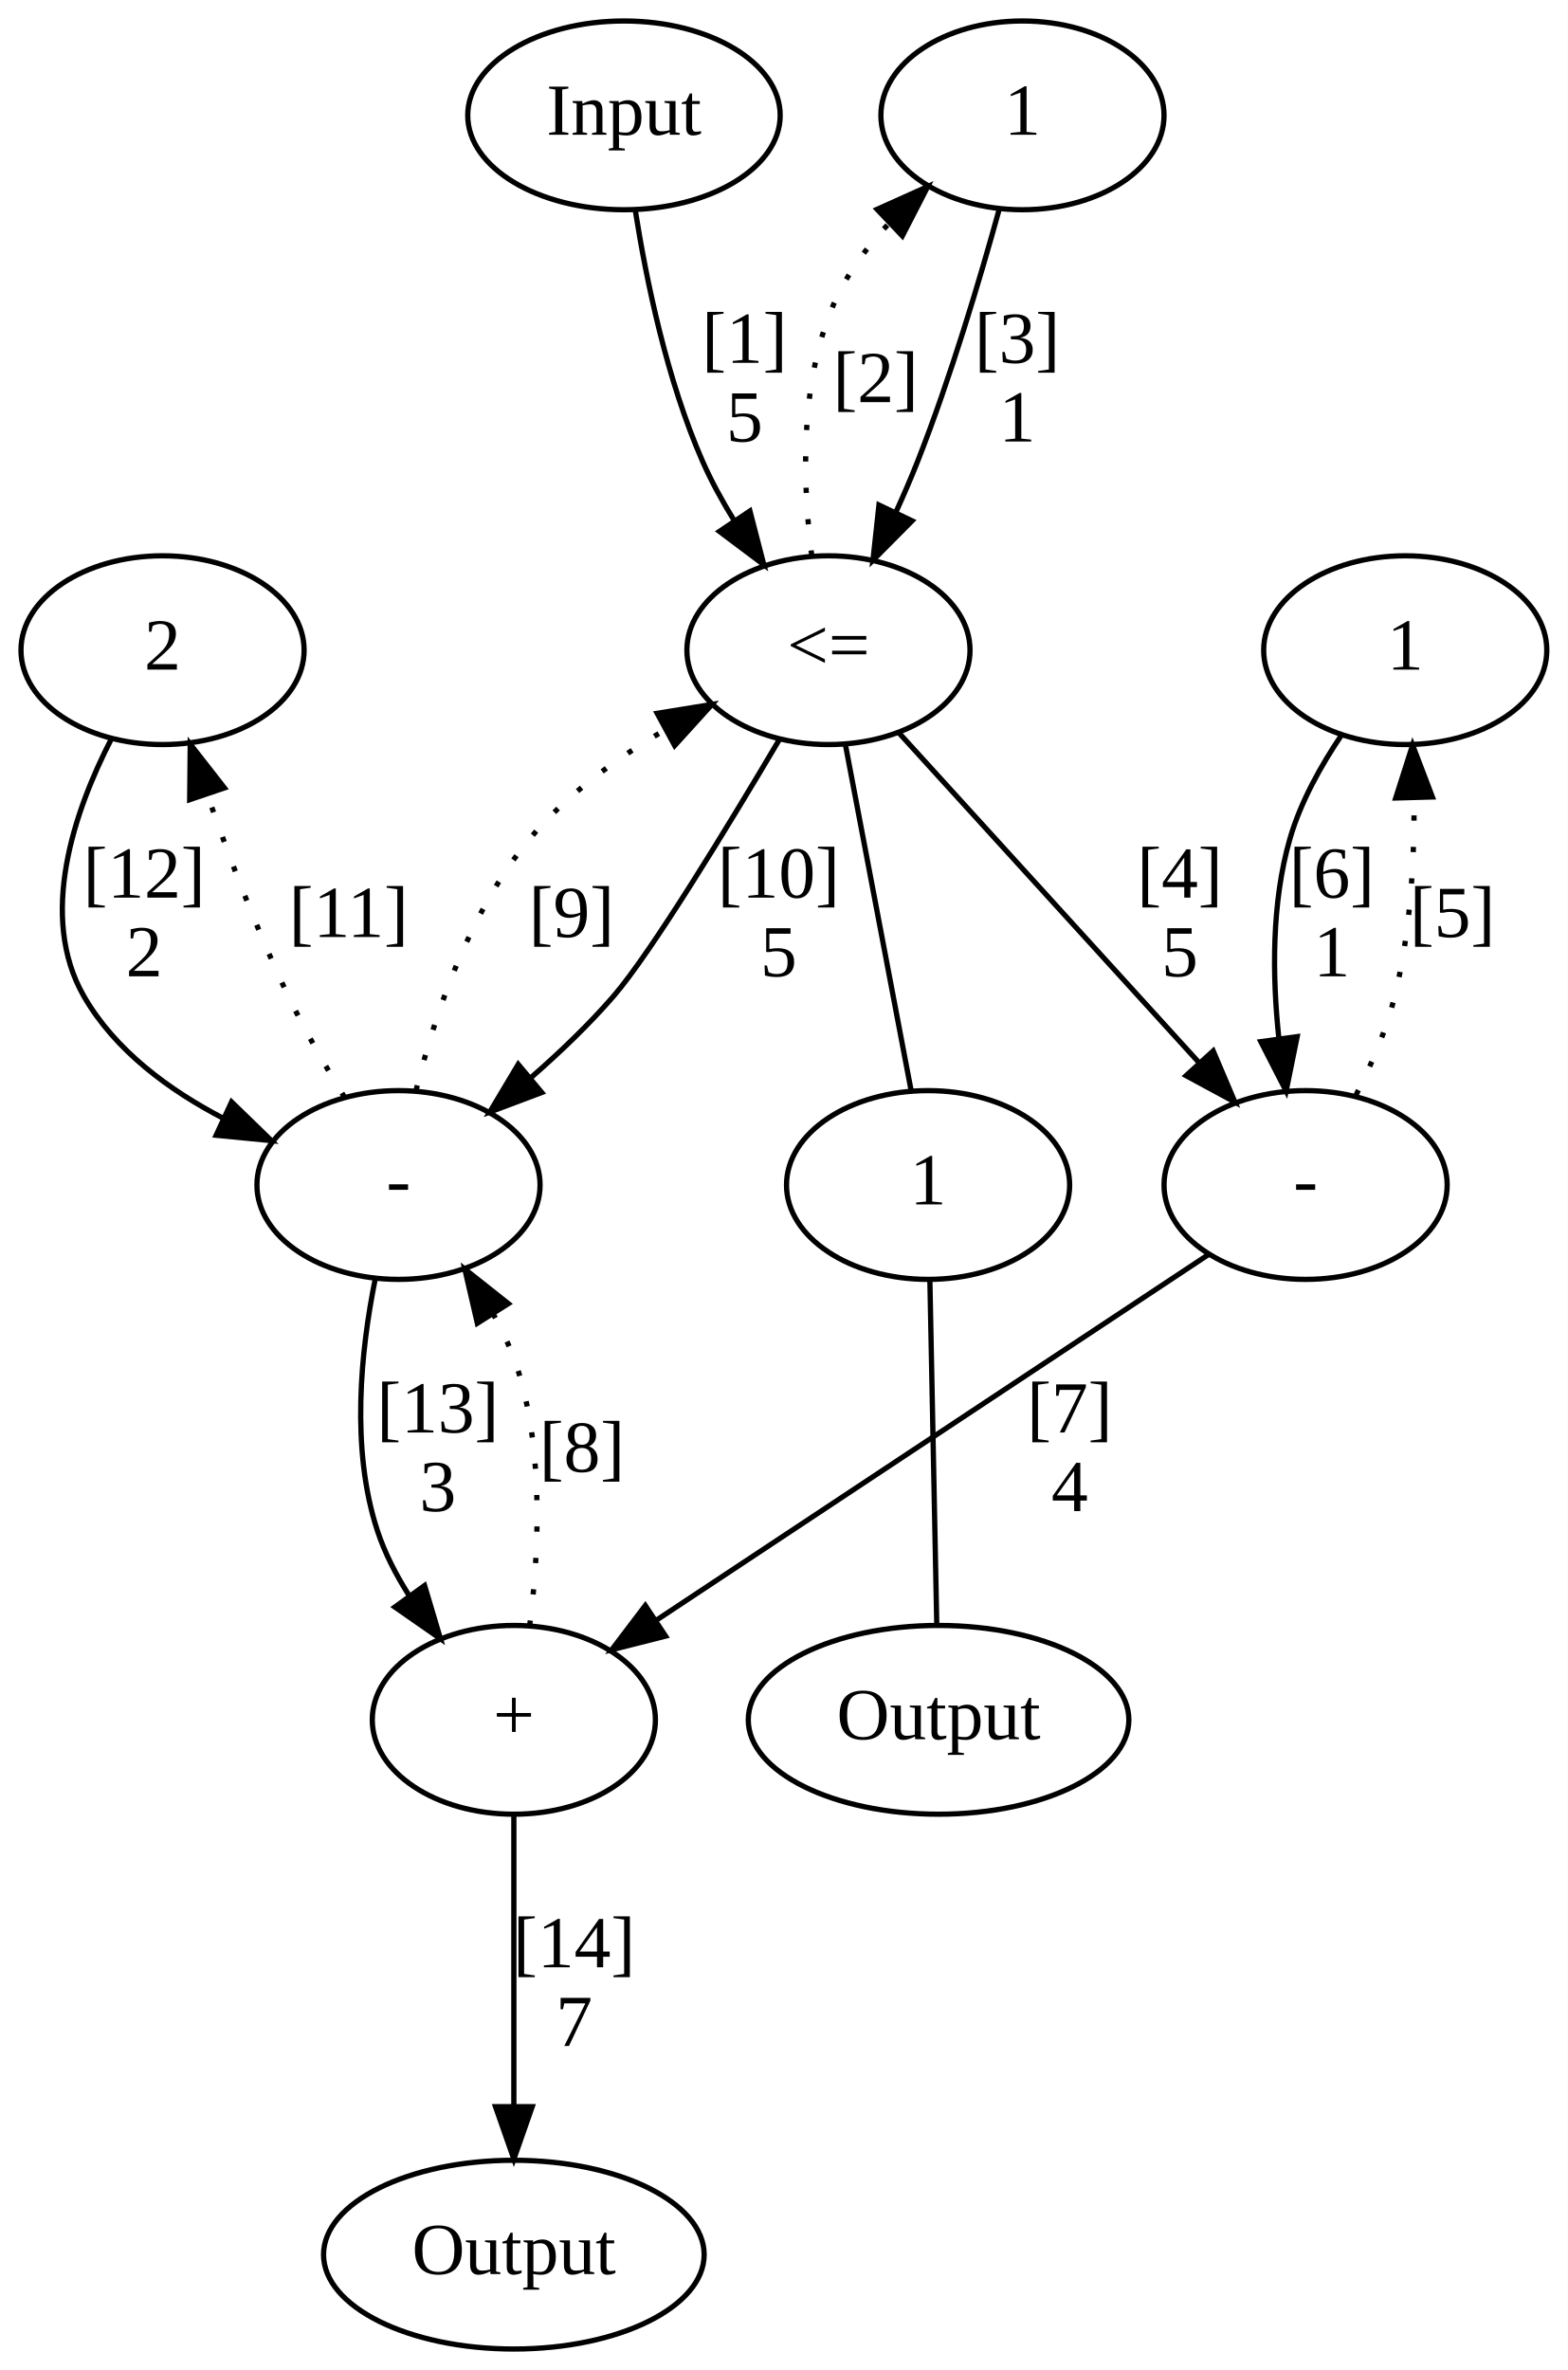
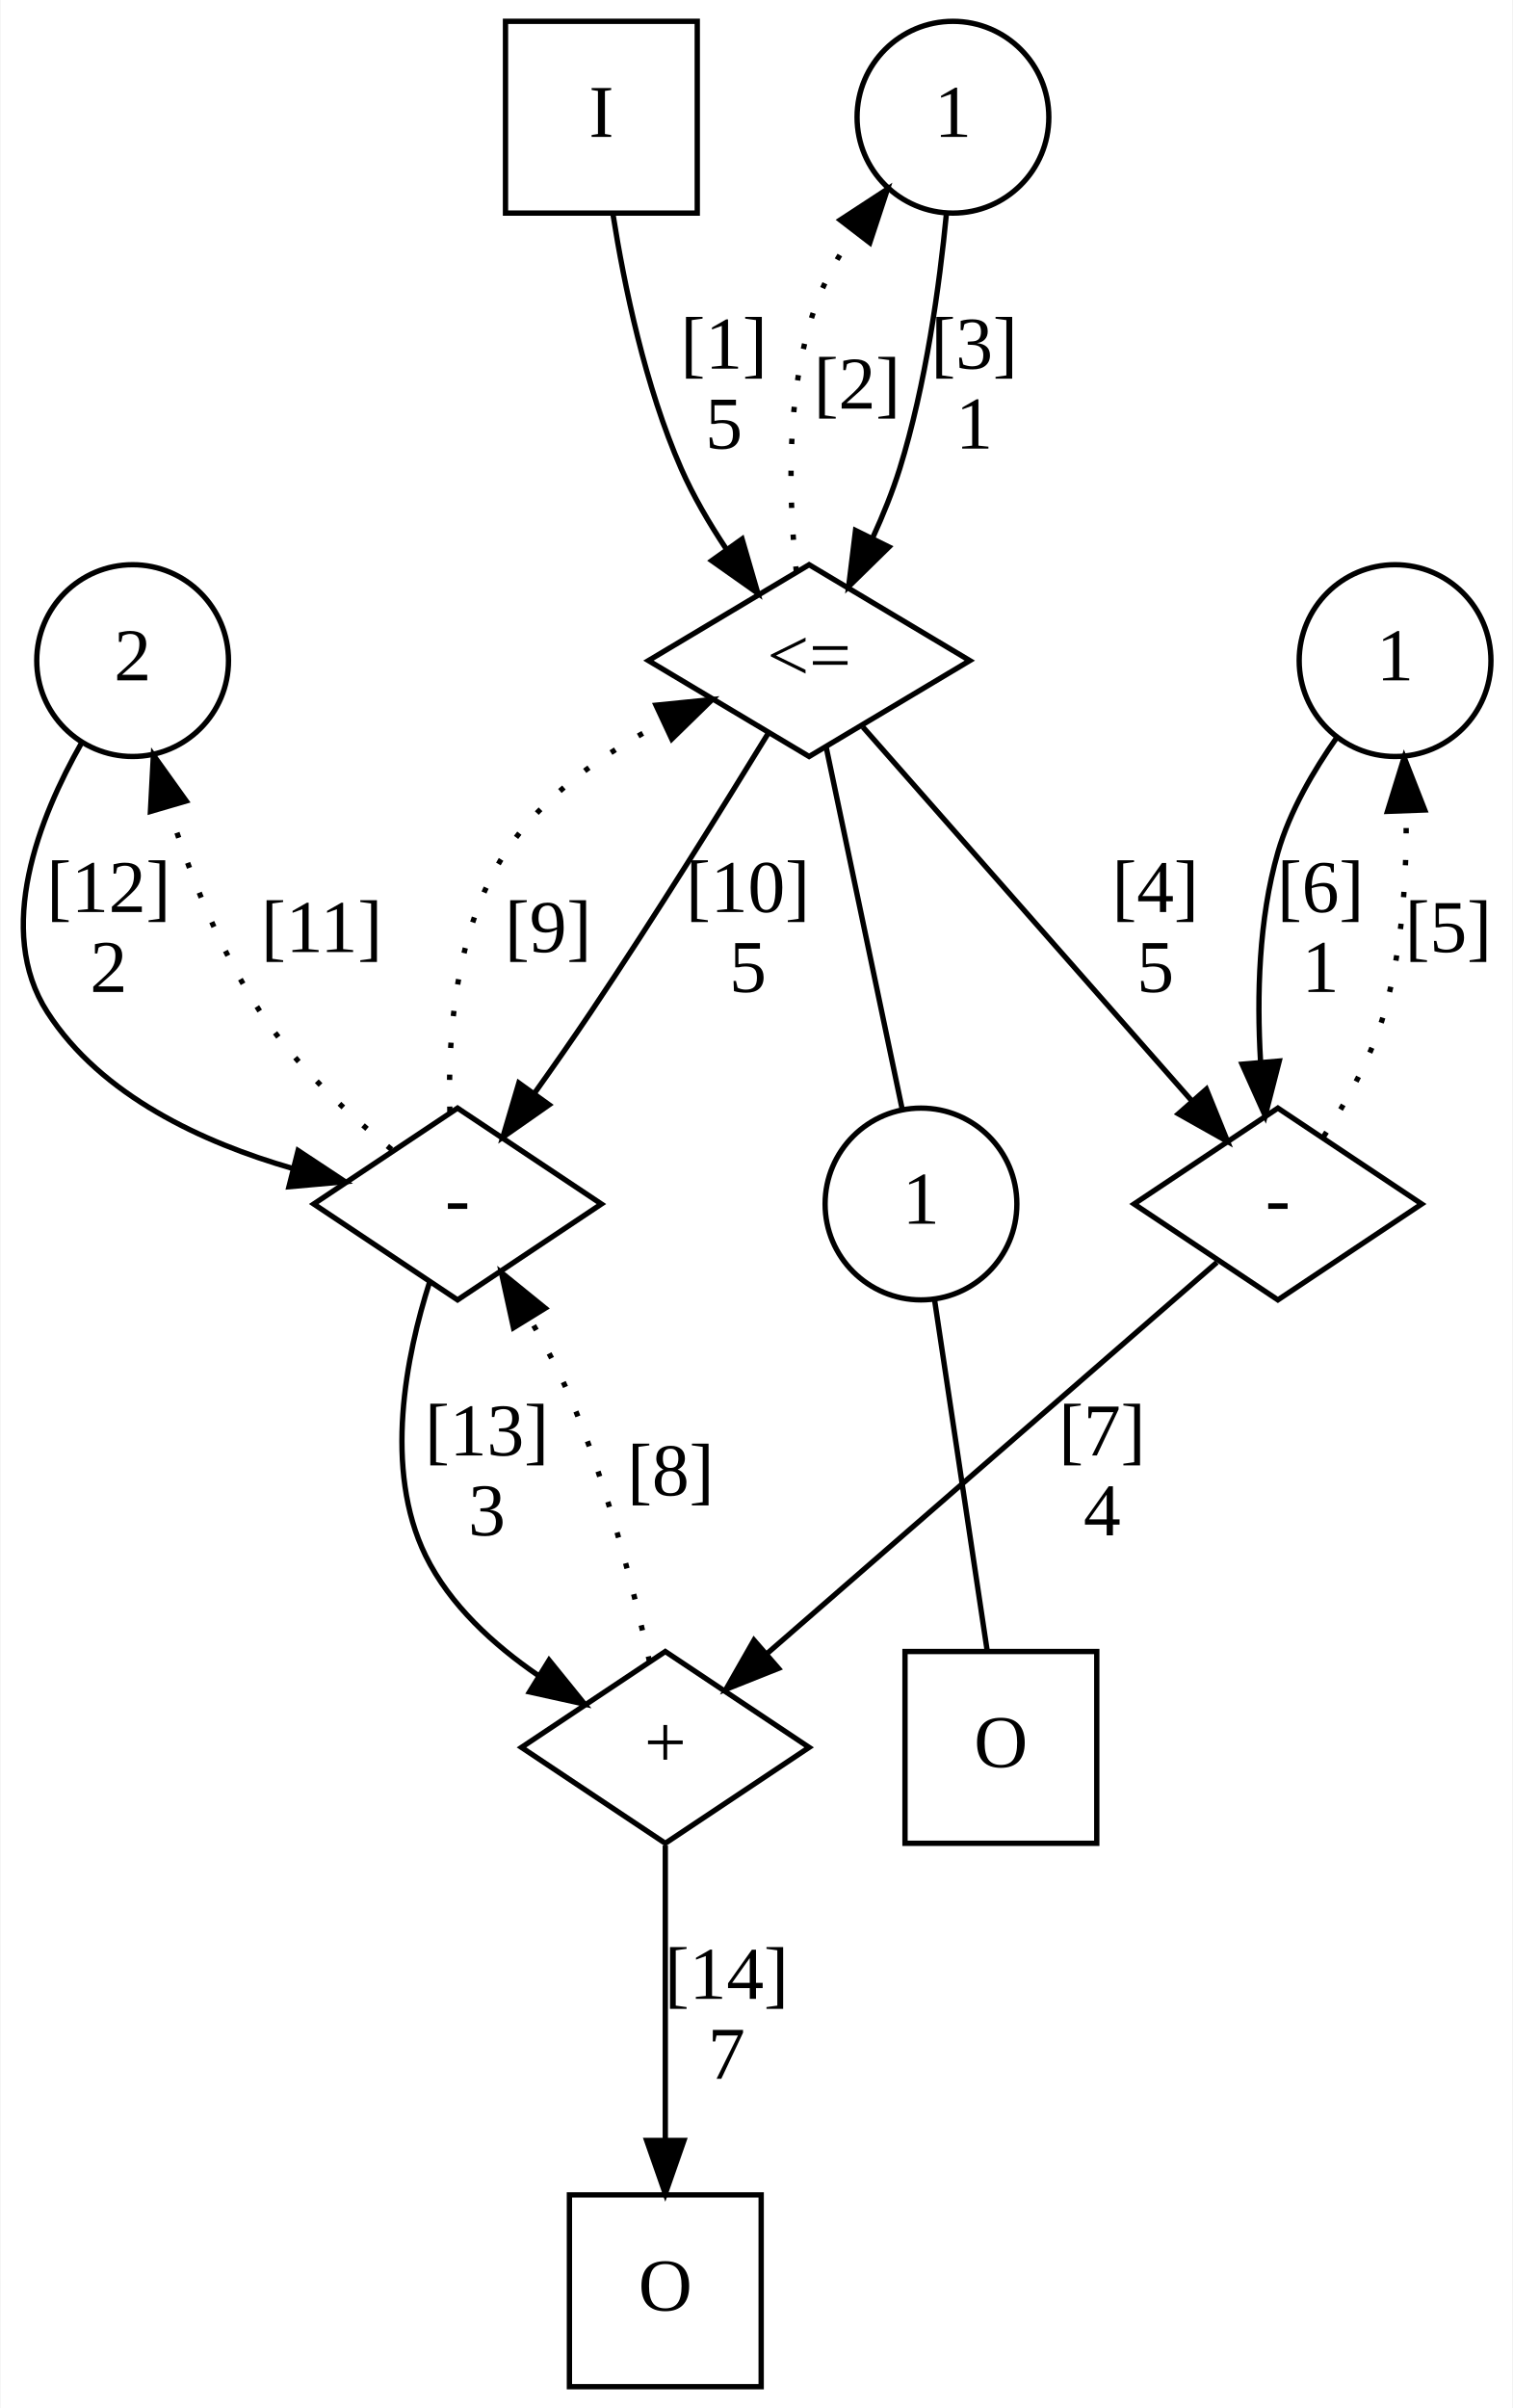
- <svg xmlns="http://www.w3.org/2000/svg" width="299pt" height="452pt" viewBox="0.00 0.00 299.00 452.00">
+ <svg xmlns="http://www.w3.org/2000/svg" width="284pt" height="452pt" viewBox="0.00 0.00 283.79 452.00">
  <g id="graph0" class="graph" transform="scale(1 1) rotate(0) translate(4 448)">
-     <polygon fill="white" stroke="none" points="-4,4 -4,-448 295,-448 295,4 -4,4" />
+     <polygon fill="white" stroke="none" points="-4,4 -4,-448 279.792,-448 279.792,4 -4,4" />
    <g id="node1" class="node">
-       <ellipse fill="none" stroke="black" cx="115" cy="-426" rx="29.795" ry="18" />
-       <text text-anchor="middle" x="115" y="-422.3" font-family="Times New Roman,serif" font-size="14.00">Input</text>
+       <polygon fill="none" stroke="black" points="126.792,-444 90.792,-444 90.792,-408 126.792,-408 126.792,-444" />
+       <text text-anchor="middle" x="108.792" y="-422.3" font-family="Times New Roman,serif" font-size="14.00">I</text>
    </g>
    <g id="node2" class="node">
-       <ellipse fill="none" stroke="black" cx="154" cy="-324" rx="27" ry="18" />
-       <text text-anchor="middle" x="154" y="-320.3" font-family="Times New Roman,serif" font-size="14.00">&lt;=</text>
+       <polygon fill="none" stroke="black" points="147.792,-342 117.627,-324 147.792,-306 177.957,-324 147.792,-342" />
+       <text text-anchor="middle" x="147.792" y="-320.3" font-family="Times New Roman,serif" font-size="14.00">&lt;=</text>
    </g>
    <g id="edge1" class="edge">
-       <path fill="none" stroke="black" d="M117.161,-407.885C119.277,-394.445 123.199,-375.481 130,-360 131.653,-356.237 133.725,-352.453 135.955,-348.834" />
-       <polygon fill="black" stroke="black" points="139.021,-350.546 141.676,-340.289 133.204,-346.652 139.021,-350.546" />
-       <text text-anchor="middle" x="138" y="-378.8" font-family="Times New Roman,serif" font-size="14.00">[1]</text>
-       <text text-anchor="middle" x="138" y="-363.8" font-family="Times New Roman,serif" font-size="14.00">5</text>
+       <path fill="none" stroke="black" d="M110.953,-407.885C113.068,-394.445 116.991,-375.481 123.792,-360 126.031,-354.903 129.039,-349.766 132.168,-345.056" />
+       <polygon fill="black" stroke="black" points="135.206,-346.823 138.16,-336.649 129.506,-342.76 135.206,-346.823" />
+       <text text-anchor="middle" x="131.792" y="-378.8" font-family="Times New Roman,serif" font-size="14.00">[1]</text>
+       <text text-anchor="middle" x="131.792" y="-363.8" font-family="Times New Roman,serif" font-size="14.00">5</text>
    </g>
    <g id="node3" class="node">
-       <ellipse fill="none" stroke="black" cx="191" cy="-426" rx="27" ry="18" />
-       <text text-anchor="middle" x="191" y="-422.3" font-family="Times New Roman,serif" font-size="14.00">1</text>
+       <ellipse fill="none" stroke="black" cx="174.792" cy="-426" rx="18" ry="18" />
+       <text text-anchor="middle" x="174.792" y="-422.3" font-family="Times New Roman,serif" font-size="14.00">1</text>
    </g>
    <g id="edge2" class="edge">
-       <path fill="none" stroke="black" stroke-dasharray="1,5" d="M150.814,-342.032C149.072,-355.596 148.426,-374.768 155,-390 157.434,-395.64 161.256,-400.827 165.517,-405.383" />
-       <polygon fill="black" stroke="black" points="163.273,-408.078 172.936,-412.423 168.091,-403.001 163.273,-408.078" />
-       <text text-anchor="middle" x="163" y="-371.3" font-family="Times New Roman,serif" font-size="14.00">[2]</text>
+       <path fill="none" stroke="black" stroke-dasharray="1,5" d="M145.395,-340.69C143.952,-354.147 143.315,-373.862 148.792,-390 150.511,-395.067 153.263,-400.004 156.347,-404.497" />
+       <polygon fill="black" stroke="black" points="153.633,-406.709 162.501,-412.507 159.184,-402.444 153.633,-406.709" />
+       <text text-anchor="middle" x="156.792" y="-371.3" font-family="Times New Roman,serif" font-size="14.00">[2]</text>
    </g>
    <g id="node4" class="node">
-       <ellipse fill="none" stroke="black" cx="245" cy="-222" rx="27" ry="18" />
-       <text text-anchor="middle" x="245" y="-218.3" font-family="Times New Roman,serif" font-size="14.00">-</text>
+       <polygon fill="none" stroke="black" points="235.792,-240 208.792,-222 235.792,-204 262.792,-222 235.792,-240" />
+       <text text-anchor="middle" x="235.792" y="-218.3" font-family="Times New Roman,serif" font-size="14.00">-</text>
    </g>
    <g id="edge4" class="edge">
-       <path fill="none" stroke="black" d="M167.427,-308.245C182.549,-291.627 207.287,-264.443 224.755,-245.247" />
-       <polygon fill="black" stroke="black" points="227.376,-247.568 231.518,-237.816 222.198,-242.856 227.376,-247.568" />
-       <text text-anchor="middle" x="221" y="-276.8" font-family="Times New Roman,serif" font-size="14.00">[4]</text>
-       <text text-anchor="middle" x="221" y="-261.8" font-family="Times New Roman,serif" font-size="14.00">5</text>
+       <path fill="none" stroke="black" d="M157.887,-311.529C172.965,-294.395 201.521,-261.944 219.556,-241.45" />
+       <polygon fill="black" stroke="black" points="222.369,-243.551 226.348,-233.731 217.114,-238.926 222.369,-243.551" />
+       <text text-anchor="middle" x="212.792" y="-276.8" font-family="Times New Roman,serif" font-size="14.00">[4]</text>
+       <text text-anchor="middle" x="212.792" y="-261.8" font-family="Times New Roman,serif" font-size="14.00">5</text>
    </g>
    <g id="node7" class="node">
-       <ellipse fill="none" stroke="black" cx="72" cy="-222" rx="27" ry="18" />
-       <text text-anchor="middle" x="72" y="-218.3" font-family="Times New Roman,serif" font-size="14.00">-</text>
+       <polygon fill="none" stroke="black" points="81.792,-240 54.792,-222 81.792,-204 108.792,-222 81.792,-240" />
+       <text text-anchor="middle" x="81.792" y="-218.3" font-family="Times New Roman,serif" font-size="14.00">-</text>
    </g>
    <g id="edge10" class="edge">
-       <path fill="none" stroke="black" d="M144.695,-307.054C134.973,-290.622 120.16,-266.272 113,-258 108.309,-252.58 102.754,-247.27 97.273,-242.49" />
-       <polygon fill="black" stroke="black" points="99.322,-239.641 89.405,-235.914 94.833,-245.012 99.322,-239.641" />
-       <text text-anchor="middle" x="144.5" y="-276.8" font-family="Times New Roman,serif" font-size="14.00">[10]</text>
-       <text text-anchor="middle" x="144.5" y="-261.8" font-family="Times New Roman,serif" font-size="14.00">5</text>
+       <path fill="none" stroke="black" d="M140.143,-310.402C132.061,-297.206 118.844,-275.942 106.792,-258 103.461,-253.041 99.77,-247.763 96.27,-242.851" />
+       <polygon fill="black" stroke="black" points="98.977,-240.621 90.295,-234.549 93.296,-244.71 98.977,-240.621" />
+       <text text-anchor="middle" x="136.292" y="-276.8" font-family="Times New Roman,serif" font-size="14.00">[10]</text>
+       <text text-anchor="middle" x="136.292" y="-261.8" font-family="Times New Roman,serif" font-size="14.00">5</text>
    </g>
    <g id="edge3" class="edge">
-       <path fill="none" stroke="black" d="M186.596,-408.194C182.936,-394.924 177.319,-376.038 171,-360 169.762,-356.858 168.359,-353.607 166.903,-350.412" />
-       <polygon fill="black" stroke="black" points="169.949,-348.669 162.486,-341.149 163.631,-351.682 169.949,-348.669" />
-       <text text-anchor="middle" x="190" y="-378.8" font-family="Times New Roman,serif" font-size="14.00">[3]</text>
-       <text text-anchor="middle" x="190" y="-363.8" font-family="Times New Roman,serif" font-size="14.00">1</text>
+       <path fill="none" stroke="black" d="M173.563,-407.85C172.276,-394.558 169.722,-375.804 164.792,-360 163.456,-355.72 161.671,-351.306 159.758,-347.116" />
+       <polygon fill="black" stroke="black" points="162.78,-345.332 155.216,-337.913 156.503,-348.429 162.78,-345.332" />
+       <text text-anchor="middle" x="178.792" y="-378.8" font-family="Times New Roman,serif" font-size="14.00">[3]</text>
+       <text text-anchor="middle" x="178.792" y="-363.8" font-family="Times New Roman,serif" font-size="14.00">1</text>
    </g>
    <g id="node5" class="node">
-       <ellipse fill="none" stroke="black" cx="264" cy="-324" rx="27" ry="18" />
-       <text text-anchor="middle" x="264" y="-320.3" font-family="Times New Roman,serif" font-size="14.00">1</text>
+       <ellipse fill="none" stroke="black" cx="257.792" cy="-324" rx="18" ry="18" />
+       <text text-anchor="middle" x="257.792" y="-320.3" font-family="Times New Roman,serif" font-size="14.00">1</text>
    </g>
    <g id="edge5" class="edge">
-       <path fill="none" stroke="black" stroke-dasharray="1,5" d="M254.625,-239.194C257.555,-244.936 260.417,-251.572 262,-258 264.997,-270.17 265.771,-284.009 265.686,-295.78" />
-       <polygon fill="black" stroke="black" points="262.184,-295.809 265.406,-305.902 269.181,-296.003 262.184,-295.809" />
-       <text text-anchor="middle" x="273" y="-269.3" font-family="Times New Roman,serif" font-size="14.00">[5]</text>
+       <path fill="none" stroke="black" stroke-dasharray="1,5" d="M244.381,-234.658C248.67,-241.175 253.436,-249.648 255.792,-258 259.195,-270.063 260.022,-283.887 259.868,-295.677" />
+       <polygon fill="black" stroke="black" points="256.365,-295.701 259.497,-305.823 263.361,-295.958 256.365,-295.701" />
+       <text text-anchor="middle" x="267.792" y="-269.3" font-family="Times New Roman,serif" font-size="14.00">[5]</text>
    </g>
    <g id="node6" class="node">
-       <ellipse fill="none" stroke="black" cx="94" cy="-120" rx="27" ry="18" />
-       <text text-anchor="middle" x="94" y="-116.3" font-family="Times New Roman,serif" font-size="14.00">+</text>
+       <polygon fill="none" stroke="black" points="120.792,-138 93.792,-120 120.792,-102 147.792,-120 120.792,-138" />
+       <text text-anchor="middle" x="120.792" y="-116.3" font-family="Times New Roman,serif" font-size="14.00">+</text>
    </g>
    <g id="edge7" class="edge">
-       <path fill="none" stroke="black" d="M226.484,-208.738C200.107,-191.27 151.545,-159.109 121.111,-138.954" />
-       <polygon fill="black" stroke="black" points="122.937,-135.966 112.667,-133.362 119.072,-141.802 122.937,-135.966" />
-       <text text-anchor="middle" x="200" y="-174.8" font-family="Times New Roman,serif" font-size="14.00">[7]</text>
-       <text text-anchor="middle" x="200" y="-159.8" font-family="Times New Roman,serif" font-size="14.00">4</text>
+       <path fill="none" stroke="black" d="M224.345,-211.046C204.626,-193.9 164.056,-158.621 139.965,-137.673" />
+       <polygon fill="black" stroke="black" points="142.035,-134.834 132.193,-130.914 137.442,-140.117 142.035,-134.834" />
+       <text text-anchor="middle" x="202.792" y="-174.8" font-family="Times New Roman,serif" font-size="14.00">[7]</text>
+       <text text-anchor="middle" x="202.792" y="-159.8" font-family="Times New Roman,serif" font-size="14.00">4</text>
    </g>
    <g id="edge6" class="edge">
-       <path fill="none" stroke="black" d="M251.895,-307.878C247.932,-302.02 244.027,-295.034 242,-288 238.503,-275.866 238.632,-261.936 239.887,-250.091" />
-       <polygon fill="black" stroke="black" points="243.392,-250.295 241.285,-239.911 236.457,-249.343 243.392,-250.295" />
-       <text text-anchor="middle" x="250" y="-276.8" font-family="Times New Roman,serif" font-size="14.00">[6]</text>
-       <text text-anchor="middle" x="250" y="-261.8" font-family="Times New Roman,serif" font-size="14.00">1</text>
+       <path fill="none" stroke="black" d="M246.853,-309.568C242.507,-303.389 238.018,-295.724 235.792,-288 232.179,-275.464 231.829,-260.994 232.532,-248.894" />
+       <polygon fill="black" stroke="black" points="236.05,-248.832 233.41,-238.571 229.075,-248.238 236.05,-248.832" />
+       <text text-anchor="middle" x="243.792" y="-276.8" font-family="Times New Roman,serif" font-size="14.00">[6]</text>
+       <text text-anchor="middle" x="243.792" y="-261.8" font-family="Times New Roman,serif" font-size="14.00">1</text>
    </g>
    <g id="edge8" class="edge">
-       <path fill="none" stroke="black" stroke-dasharray="1,5" d="M97.011,-137.946C98.733,-151.292 99.723,-170.214 95,-186 93.838,-189.886 92.09,-193.74 90.067,-197.392" />
-       <polygon fill="black" stroke="black" points="87.037,-195.633 84.648,-205.955 92.953,-199.376 87.037,-195.633" />
-       <text text-anchor="middle" x="107" y="-167.3" font-family="Times New Roman,serif" font-size="14.00">[8]</text>
+       <path fill="none" stroke="black" stroke-dasharray="1,5" d="M117.825,-136.104C114.905,-149.534 109.856,-169.536 102.792,-186 100.735,-190.795 98.124,-195.726 95.448,-200.32" />
+       <polygon fill="black" stroke="black" points="92.29,-198.772 90.02,-209.121 98.249,-202.446 92.29,-198.772" />
+       <text text-anchor="middle" x="121.792" y="-167.3" font-family="Times New Roman,serif" font-size="14.00">[8]</text>
    </g>
    <g id="node9" class="node">
-       <ellipse fill="none" stroke="black" cx="94" cy="-18" rx="36.294" ry="18" />
-       <text text-anchor="middle" x="94" y="-14.3" font-family="Times New Roman,serif" font-size="14.00">Output</text>
+       <polygon fill="none" stroke="black" points="138.792,-36 102.792,-36 102.792,-0 138.792,-0 138.792,-36" />
+       <text text-anchor="middle" x="120.792" y="-14.3" font-family="Times New Roman,serif" font-size="14.00">O</text>
    </g>
    <g id="edge14" class="edge">
-       <path fill="none" stroke="black" d="M94,-101.581C94,-86.382 94,-64.067 94,-46.464" />
-       <polygon fill="black" stroke="black" points="97.5,-46.219 94,-36.219 90.5,-46.219 97.5,-46.219" />
-       <text text-anchor="middle" x="105.5" y="-72.8" font-family="Times New Roman,serif" font-size="14.00">[14]</text>
-       <text text-anchor="middle" x="105.5" y="-57.8" font-family="Times New Roman,serif" font-size="14.00">7</text>
+       <path fill="none" stroke="black" d="M120.792,-101.581C120.792,-86.382 120.792,-64.067 120.792,-46.464" />
+       <polygon fill="black" stroke="black" points="124.292,-46.219 120.792,-36.219 117.292,-46.219 124.292,-46.219" />
+       <text text-anchor="middle" x="132.292" y="-72.8" font-family="Times New Roman,serif" font-size="14.00">[14]</text>
+       <text text-anchor="middle" x="132.292" y="-57.8" font-family="Times New Roman,serif" font-size="14.00">7</text>
    </g>
    <g id="edge9" class="edge">
-       <path fill="none" stroke="black" stroke-dasharray="1,5" d="M75.345,-240.031C78.815,-254.136 85.405,-274.055 97,-288 103.96,-296.371 113.467,-303.305 122.722,-308.731" />
-       <polygon fill="black" stroke="black" points="121.33,-311.958 131.789,-313.653 124.67,-305.806 121.33,-311.958" />
-       <text text-anchor="middle" x="105" y="-269.3" font-family="Times New Roman,serif" font-size="14.00">[9]</text>
+       <path fill="none" stroke="black" stroke-dasharray="1,5" d="M80.351,-239.29C79.922,-253.307 81.319,-273.505 90.792,-288 97.818,-298.751 109.413,-306.746 120.316,-312.358" />
+       <polygon fill="black" stroke="black" points="119.047,-315.628 129.589,-316.687 122.008,-309.285 119.047,-315.628" />
+       <text text-anchor="middle" x="98.792" y="-269.3" font-family="Times New Roman,serif" font-size="14.00">[9]</text>
    </g>
    <g id="edge13" class="edge">
-       <path fill="none" stroke="black" d="M67.548,-203.991C64.846,-190.61 62.816,-171.672 68,-156 69.391,-151.796 71.504,-147.685 73.936,-143.846" />
-       <polygon fill="black" stroke="black" points="76.977,-145.613 80.001,-135.46 71.305,-141.511 76.977,-145.613" />
-       <text text-anchor="middle" x="79.5" y="-174.8" font-family="Times New Roman,serif" font-size="14.00">[13]</text>
-       <text text-anchor="middle" x="79.5" y="-159.8" font-family="Times New Roman,serif" font-size="14.00">3</text>
+       <path fill="none" stroke="black" d="M76.532,-207.305C72.161,-193.607 67.825,-172.289 75.792,-156 80.326,-146.728 88.634,-139.203 96.888,-133.539" />
+       <polygon fill="black" stroke="black" points="98.975,-136.364 105.642,-128.13 95.295,-130.409 98.975,-136.364" />
+       <text text-anchor="middle" x="87.292" y="-174.8" font-family="Times New Roman,serif" font-size="14.00">[13]</text>
+       <text text-anchor="middle" x="87.292" y="-159.8" font-family="Times New Roman,serif" font-size="14.00">3</text>
    </g>
    <g id="node8" class="node">
-       <ellipse fill="none" stroke="black" cx="27" cy="-324" rx="27" ry="18" />
-       <text text-anchor="middle" x="27" y="-320.3" font-family="Times New Roman,serif" font-size="14.00">2</text>
+       <ellipse fill="none" stroke="black" cx="20.792" cy="-324" rx="18" ry="18" />
+       <text text-anchor="middle" x="20.792" y="-320.3" font-family="Times New Roman,serif" font-size="14.00">2</text>
    </g>
    <g id="edge11" class="edge">
-       <path fill="none" stroke="black" stroke-dasharray="1,5" d="M61.737,-238.683C58.093,-244.602 54.125,-251.482 51,-258 45.127,-270.249 39.766,-284.339 35.607,-296.262" />
-       <polygon fill="black" stroke="black" points="32.174,-295.488 32.28,-306.082 38.804,-297.734 32.174,-295.488" />
-       <text text-anchor="middle" x="62.5" y="-269.3" font-family="Times New Roman,serif" font-size="14.00">[11]</text>
+       <path fill="none" stroke="black" stroke-dasharray="1,5" d="M69.391,-232.246C61.445,-238.713 51.417,-247.964 44.792,-258 37.078,-269.687 31.417,-284.185 27.537,-296.521" />
+       <polygon fill="black" stroke="black" points="24.134,-295.686 24.69,-306.266 30.854,-297.648 24.134,-295.686" />
+       <text text-anchor="middle" x="56.292" y="-269.3" font-family="Times New Roman,serif" font-size="14.00">[11]</text>
    </g>
    <g id="edge12" class="edge">
-       <path fill="none" stroke="black" d="M17.244,-307.091C10.164,-293.318 3.232,-273.265 12,-258 17.946,-247.647 28.267,-240.068 38.688,-234.664" />
-       <polygon fill="black" stroke="black" points="40.162,-237.839 47.766,-230.461 37.221,-231.487 40.162,-237.839" />
-       <text text-anchor="middle" x="23.5" y="-276.8" font-family="Times New Roman,serif" font-size="14.00">[12]</text>
-       <text text-anchor="middle" x="23.5" y="-261.8" font-family="Times New Roman,serif" font-size="14.00">2</text>
+       <path fill="none" stroke="black" d="M11.182,-308.504C3.275,-294.58 -5.149,-273.438 4.792,-258 14.93,-242.255 34.077,-233.511 50.74,-228.701" />
+       <polygon fill="black" stroke="black" points="51.854,-232.029 60.692,-226.186 50.139,-225.243 51.854,-232.029" />
+       <text text-anchor="middle" x="16.292" y="-276.8" font-family="Times New Roman,serif" font-size="14.00">[12]</text>
+       <text text-anchor="middle" x="16.292" y="-261.8" font-family="Times New Roman,serif" font-size="14.00">2</text>
    </g>
    <g id="node10" class="node">
-       <ellipse fill="none" stroke="black" cx="175" cy="-120" rx="36.294" ry="18" />
-       <text text-anchor="middle" x="175" y="-116.3" font-family="Times New Roman,serif" font-size="14.00">Output</text>
+       <ellipse fill="none" stroke="black" cx="168.792" cy="-222" rx="18" ry="18" />
+       <text text-anchor="middle" x="168.792" y="-218.3" font-family="Times New Roman,serif" font-size="14.00">1</text>
+     </g>
+     <g id="edge15" class="edge">
+       <path fill="none" stroke="black" d="M165.292,-239.667C161.302,-258.665 154.837,-289.454 150.981,-307.812" />
    </g>
    <g id="node11" class="node">
-       <ellipse fill="none" stroke="black" cx="173" cy="-222" rx="27" ry="18" />
-       <text text-anchor="middle" x="173" y="-218.3" font-family="Times New Roman,serif" font-size="14.00">1</text>
-     </g>
-     <g id="edge15" class="edge">
-       <path fill="none" stroke="black" d="M174.656,-138.219C174.29,-156.498 173.715,-185.227 173.348,-203.581" />
+       <polygon fill="none" stroke="black" points="201.792,-138 165.792,-138 165.792,-102 201.792,-102 201.792,-138" />
+       <text text-anchor="middle" x="183.792" y="-116.3" font-family="Times New Roman,serif" font-size="14.00">O</text>
    </g>
    <g id="edge16" class="edge">
-       <path fill="none" stroke="black" d="M169.761,-240.047C166.261,-258.468 160.717,-287.648 157.223,-306.036" />
+       <path fill="none" stroke="black" d="M181.235,-138.047C178.472,-156.468 174.095,-185.648 171.336,-204.036" />
    </g>
  </g>
</svg>
